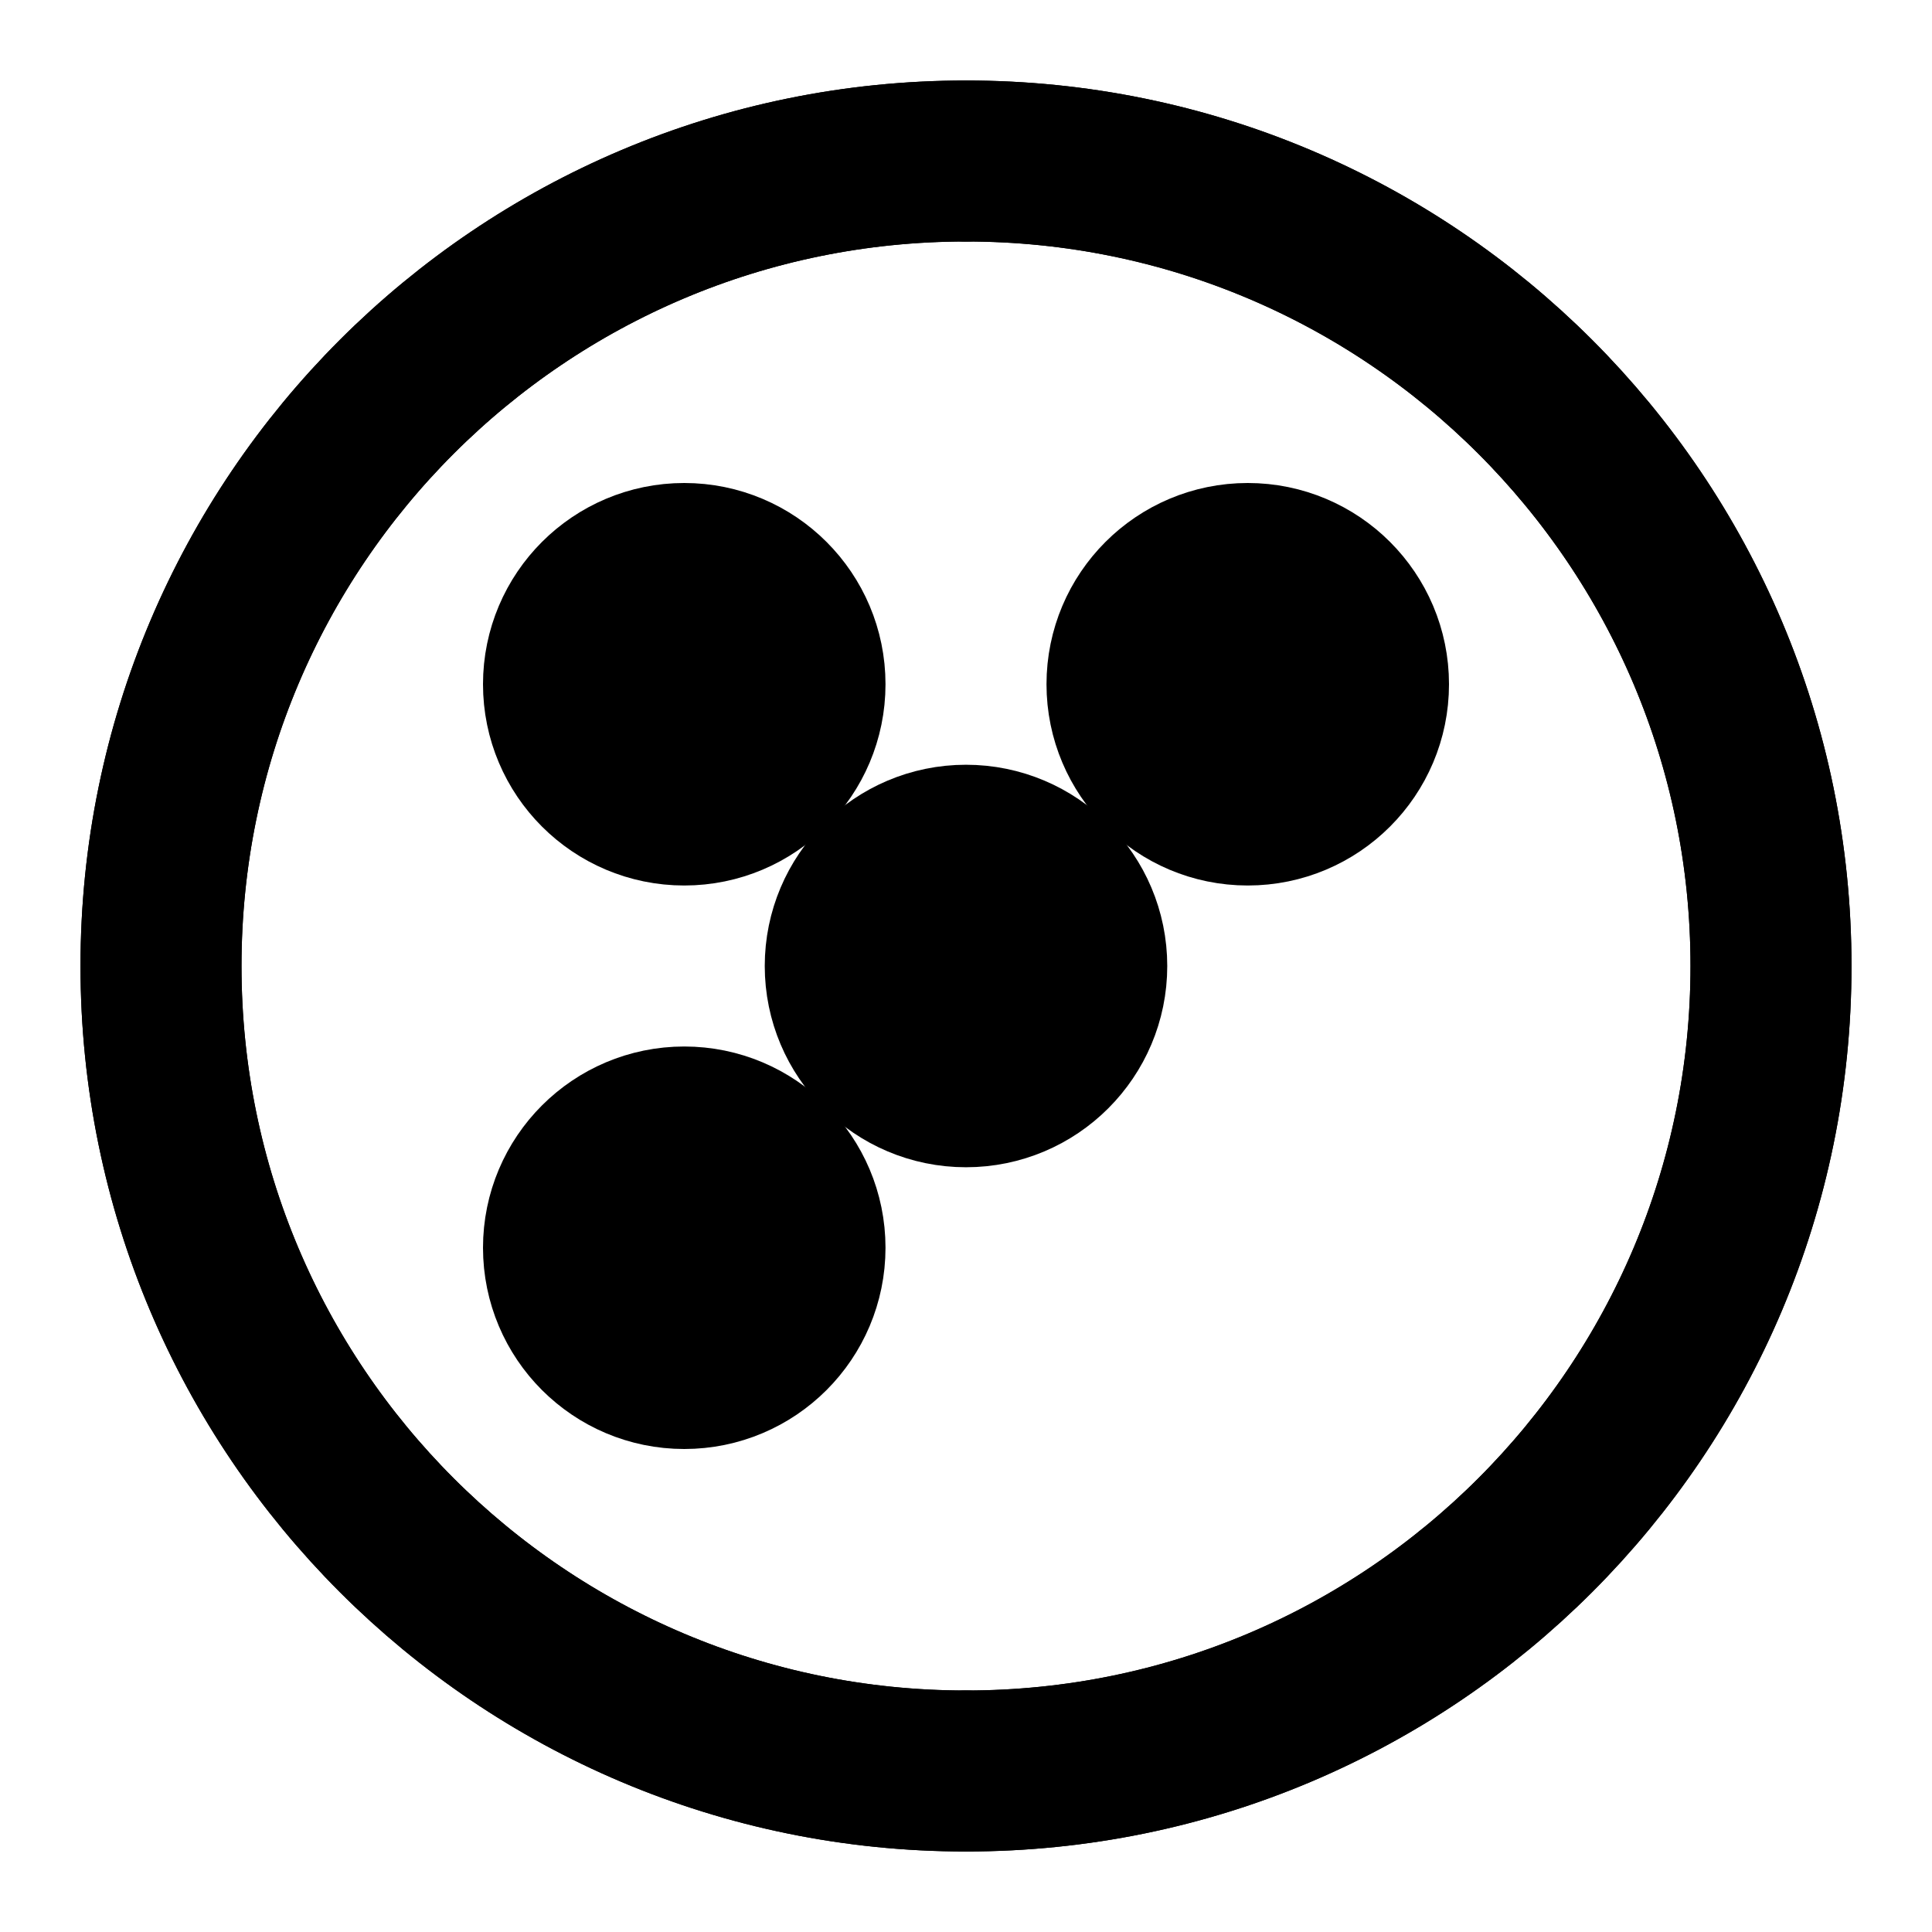
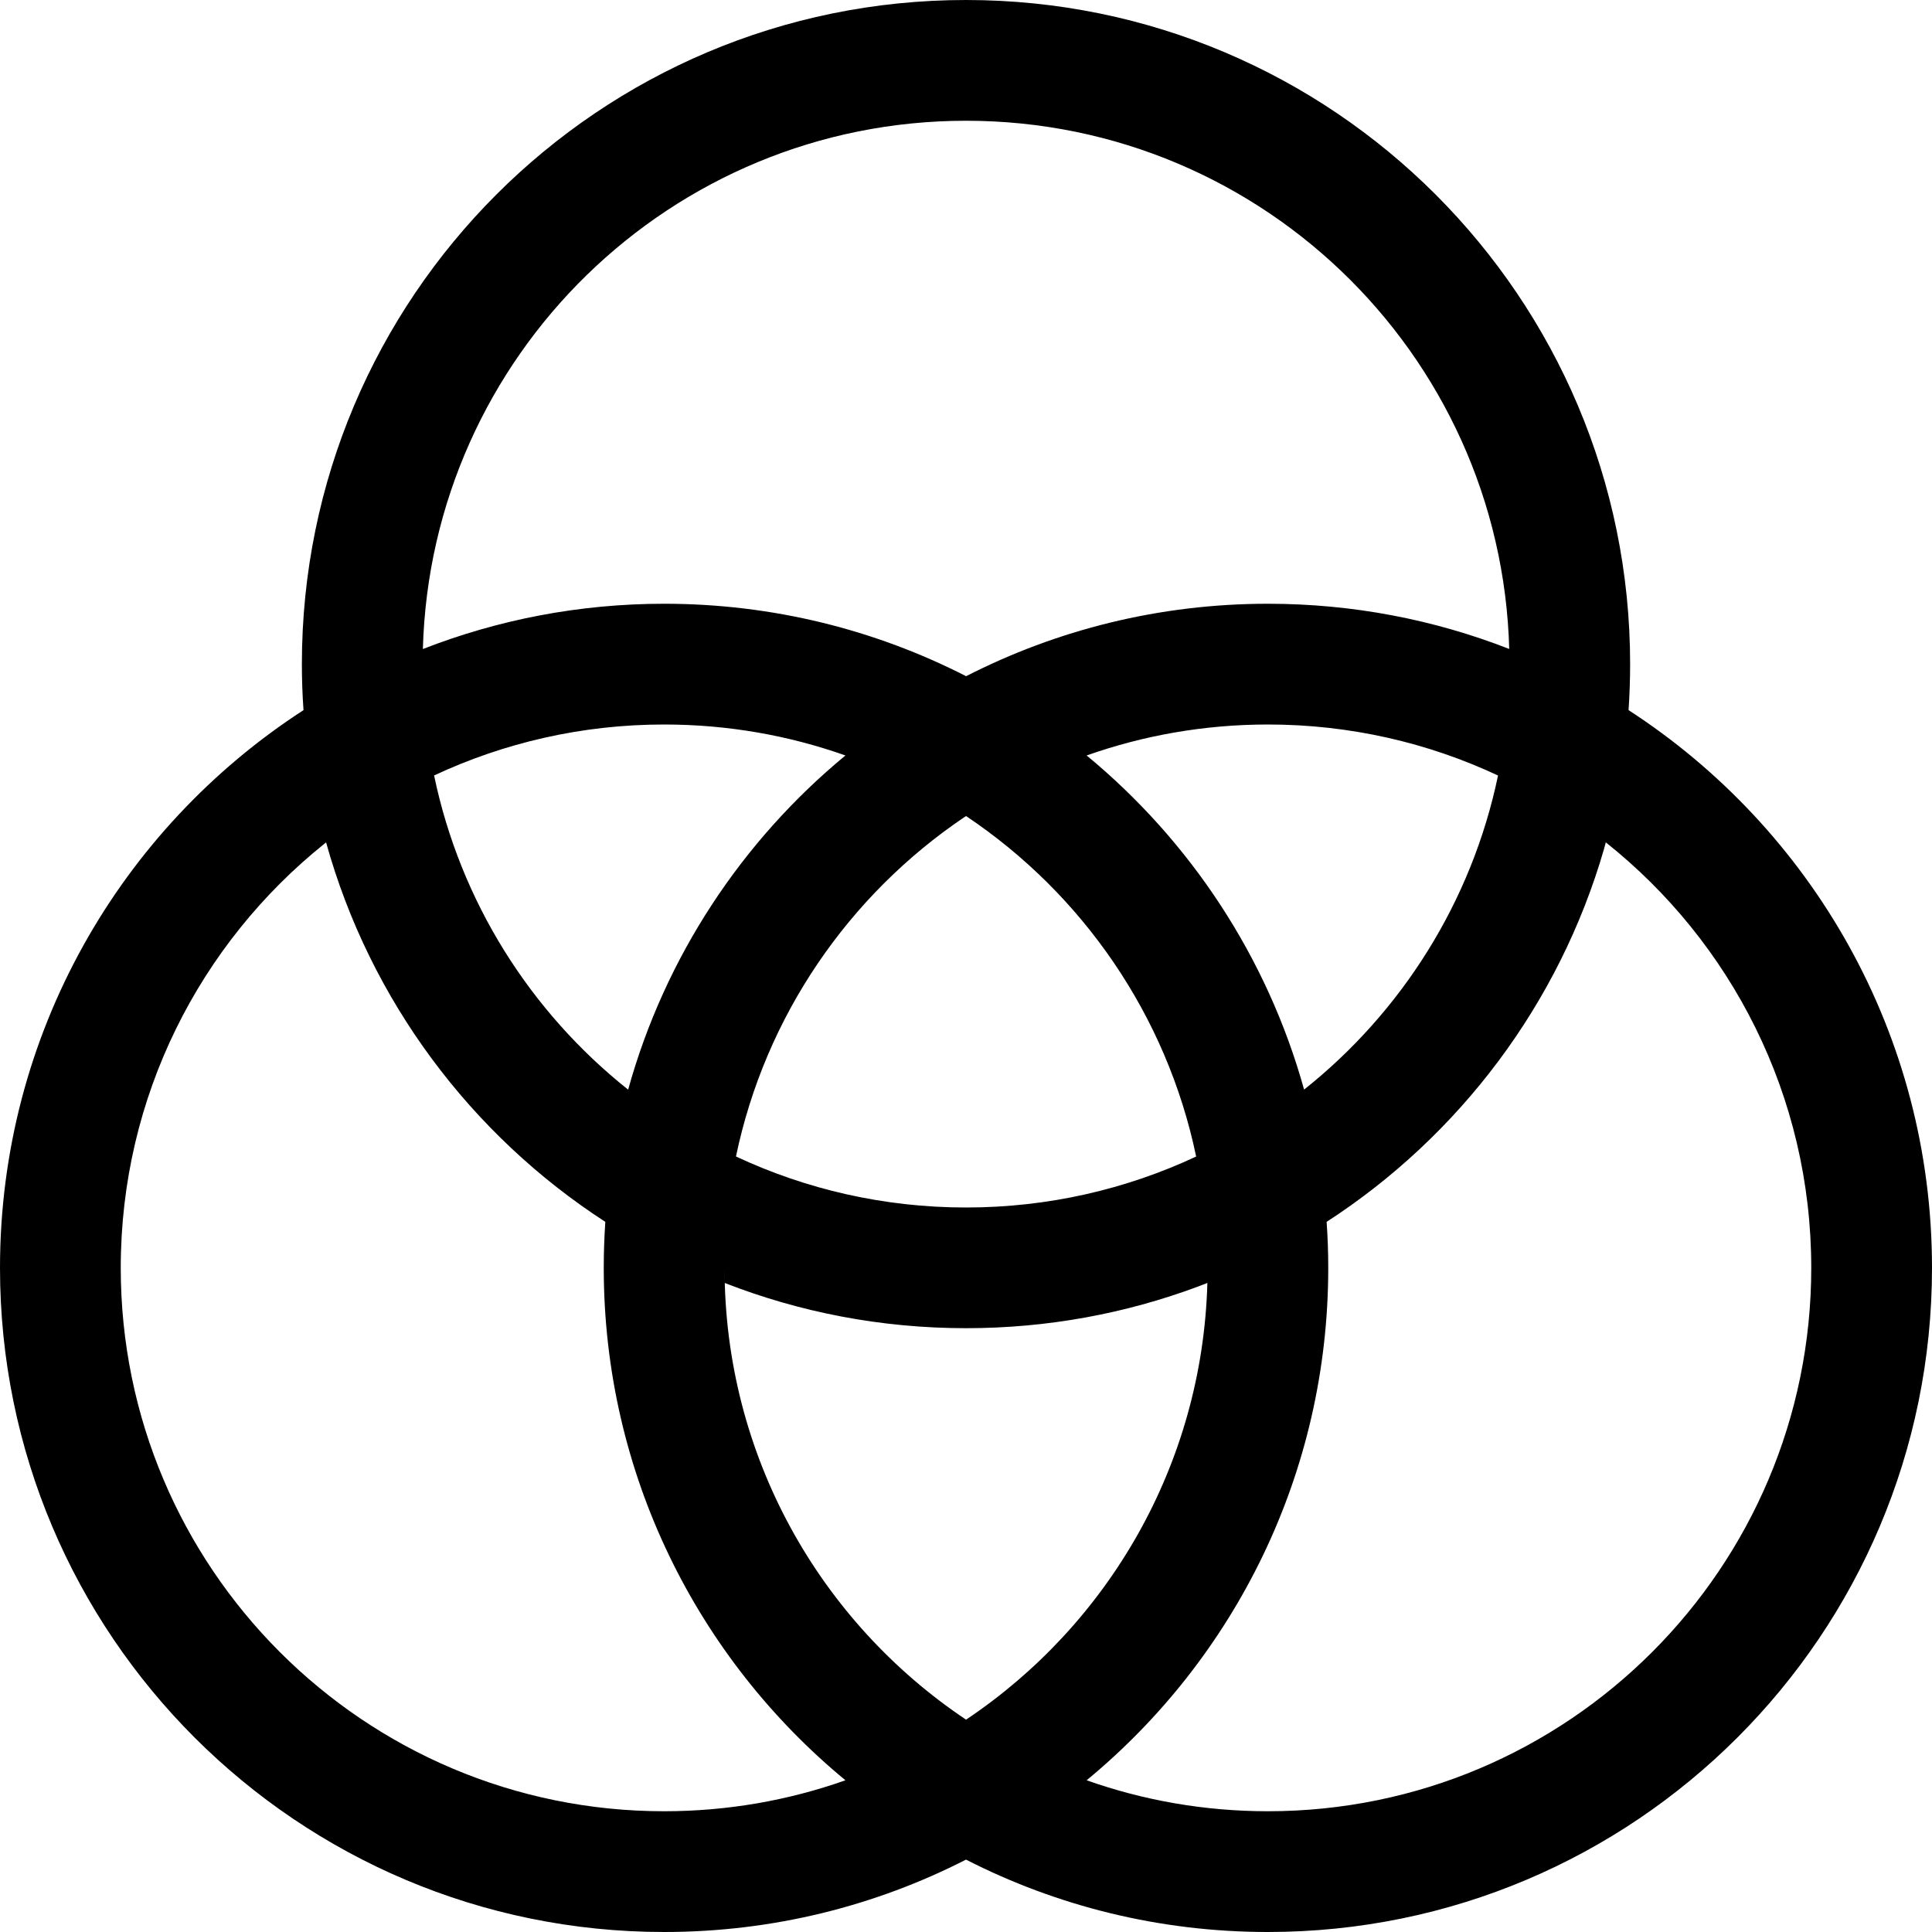
- <svg xmlns="http://www.w3.org/2000/svg" viewBox="0 0 24 24" fill="none" stroke="currentColor" stroke-width="2" stroke-linecap="round" stroke-linejoin="round">
-   <circle cx="12" cy="12" r="10" />
-   <path d="M12 2a10 10 0 0 1 0 20" />
-   <path d="M12 2a10 10 0 0 0 0 20" />
-   <circle cx="8.5" cy="8.5" r="1.5" fill="currentColor" />
-   <circle cx="15.5" cy="8.5" r="1.5" fill="currentColor" />
-   <circle cx="8.5" cy="15.5" r="1.5" fill="currentColor" />
-   <circle cx="12" cy="12" r="1.5" fill="currentColor" />
+ <svg xmlns="http://www.w3.org/2000/svg" height="32" viewBox="0 0 32 32" width="32">
+   <g fill="none" fill-rule="evenodd">
+     <path d="m0 0h32v32h-32z" />
+     <path d="m16 0c6.075 0 11 4.925 11 11 0 .256-.009.51-.026.762 3.025 1.96 5.026 5.365 5.026 9.238 0 6.075-4.925 11-11 11-1.8 0-3.5-.432-5-1.199-1.5.767-3.2 1.199-5 1.199-6.075 0-11-4.925-11-11 0-3.873 2.001-7.278 5.027-9.238-.018-.251-.027-.506-.027-.762 0-6.075 4.925-11 11-11zm10.597 13.952-.028.105c-.743 2.573-2.4 4.758-4.596 6.181.018.251.027.506.027.762 0 3.417-1.558 6.47-4.002 8.487.938.332 1.949.513 3.002.513 4.971 0 9-4.029 9-9 0-2.855-1.329-5.399-3.403-7.048zm-21.196.001-.03.024c-2.055 1.649-3.371 4.182-3.371 7.023 0 4.971 4.029 9 9 9 1.053 0 2.064-.181 3.003-.513-2.445-2.017-4.003-5.07-4.003-8.487 0-.256.009-.51.026-.762-2.225-1.442-3.897-3.667-4.625-6.285zm14.596 7.297-.158.061c-1.195.445-2.488.688-3.838.688-1.41 0-2.758-.265-3.997-.749l-.003-.251c0 3.12 1.588 5.87 4 7.484 2.348-1.572 3.914-4.218 3.997-7.234zm-3.995-7.734-.033.021c-1.907 1.288-3.293 3.288-3.779 5.618 1.157.542 2.449.845 3.811.845s2.654-.303 3.811-.844c-.488-2.343-1.887-4.352-3.81-5.639zm-5.001-1.516c-1.362 0-2.654.303-3.811.844.436 2.094 1.599 3.92 3.214 5.204.61-2.2 1.887-4.122 3.599-5.535-.938-.332-1.949-.513-3.002-.513zm10 0c-1.053 0-2.064.181-3.003.513 1.713 1.413 2.99 3.335 3.602 5.534 1.612-1.282 2.776-3.109 3.212-5.202-1.157-.542-2.449-.845-3.811-.845zm-5-10c-4.887 0-8.864 3.895-8.997 8.75 1.239-.484 2.587-.75 3.997-.75 1.801 0 3.5.433 5.001 1.2 1.5-.767 3.199-1.2 4.999-1.2 1.41 0 2.758.265 3.997.749l.003.251c0-4.971-4.029-9-9-9z" fill="#000" fill-rule="nonzero" />
+   </g>
</svg>
